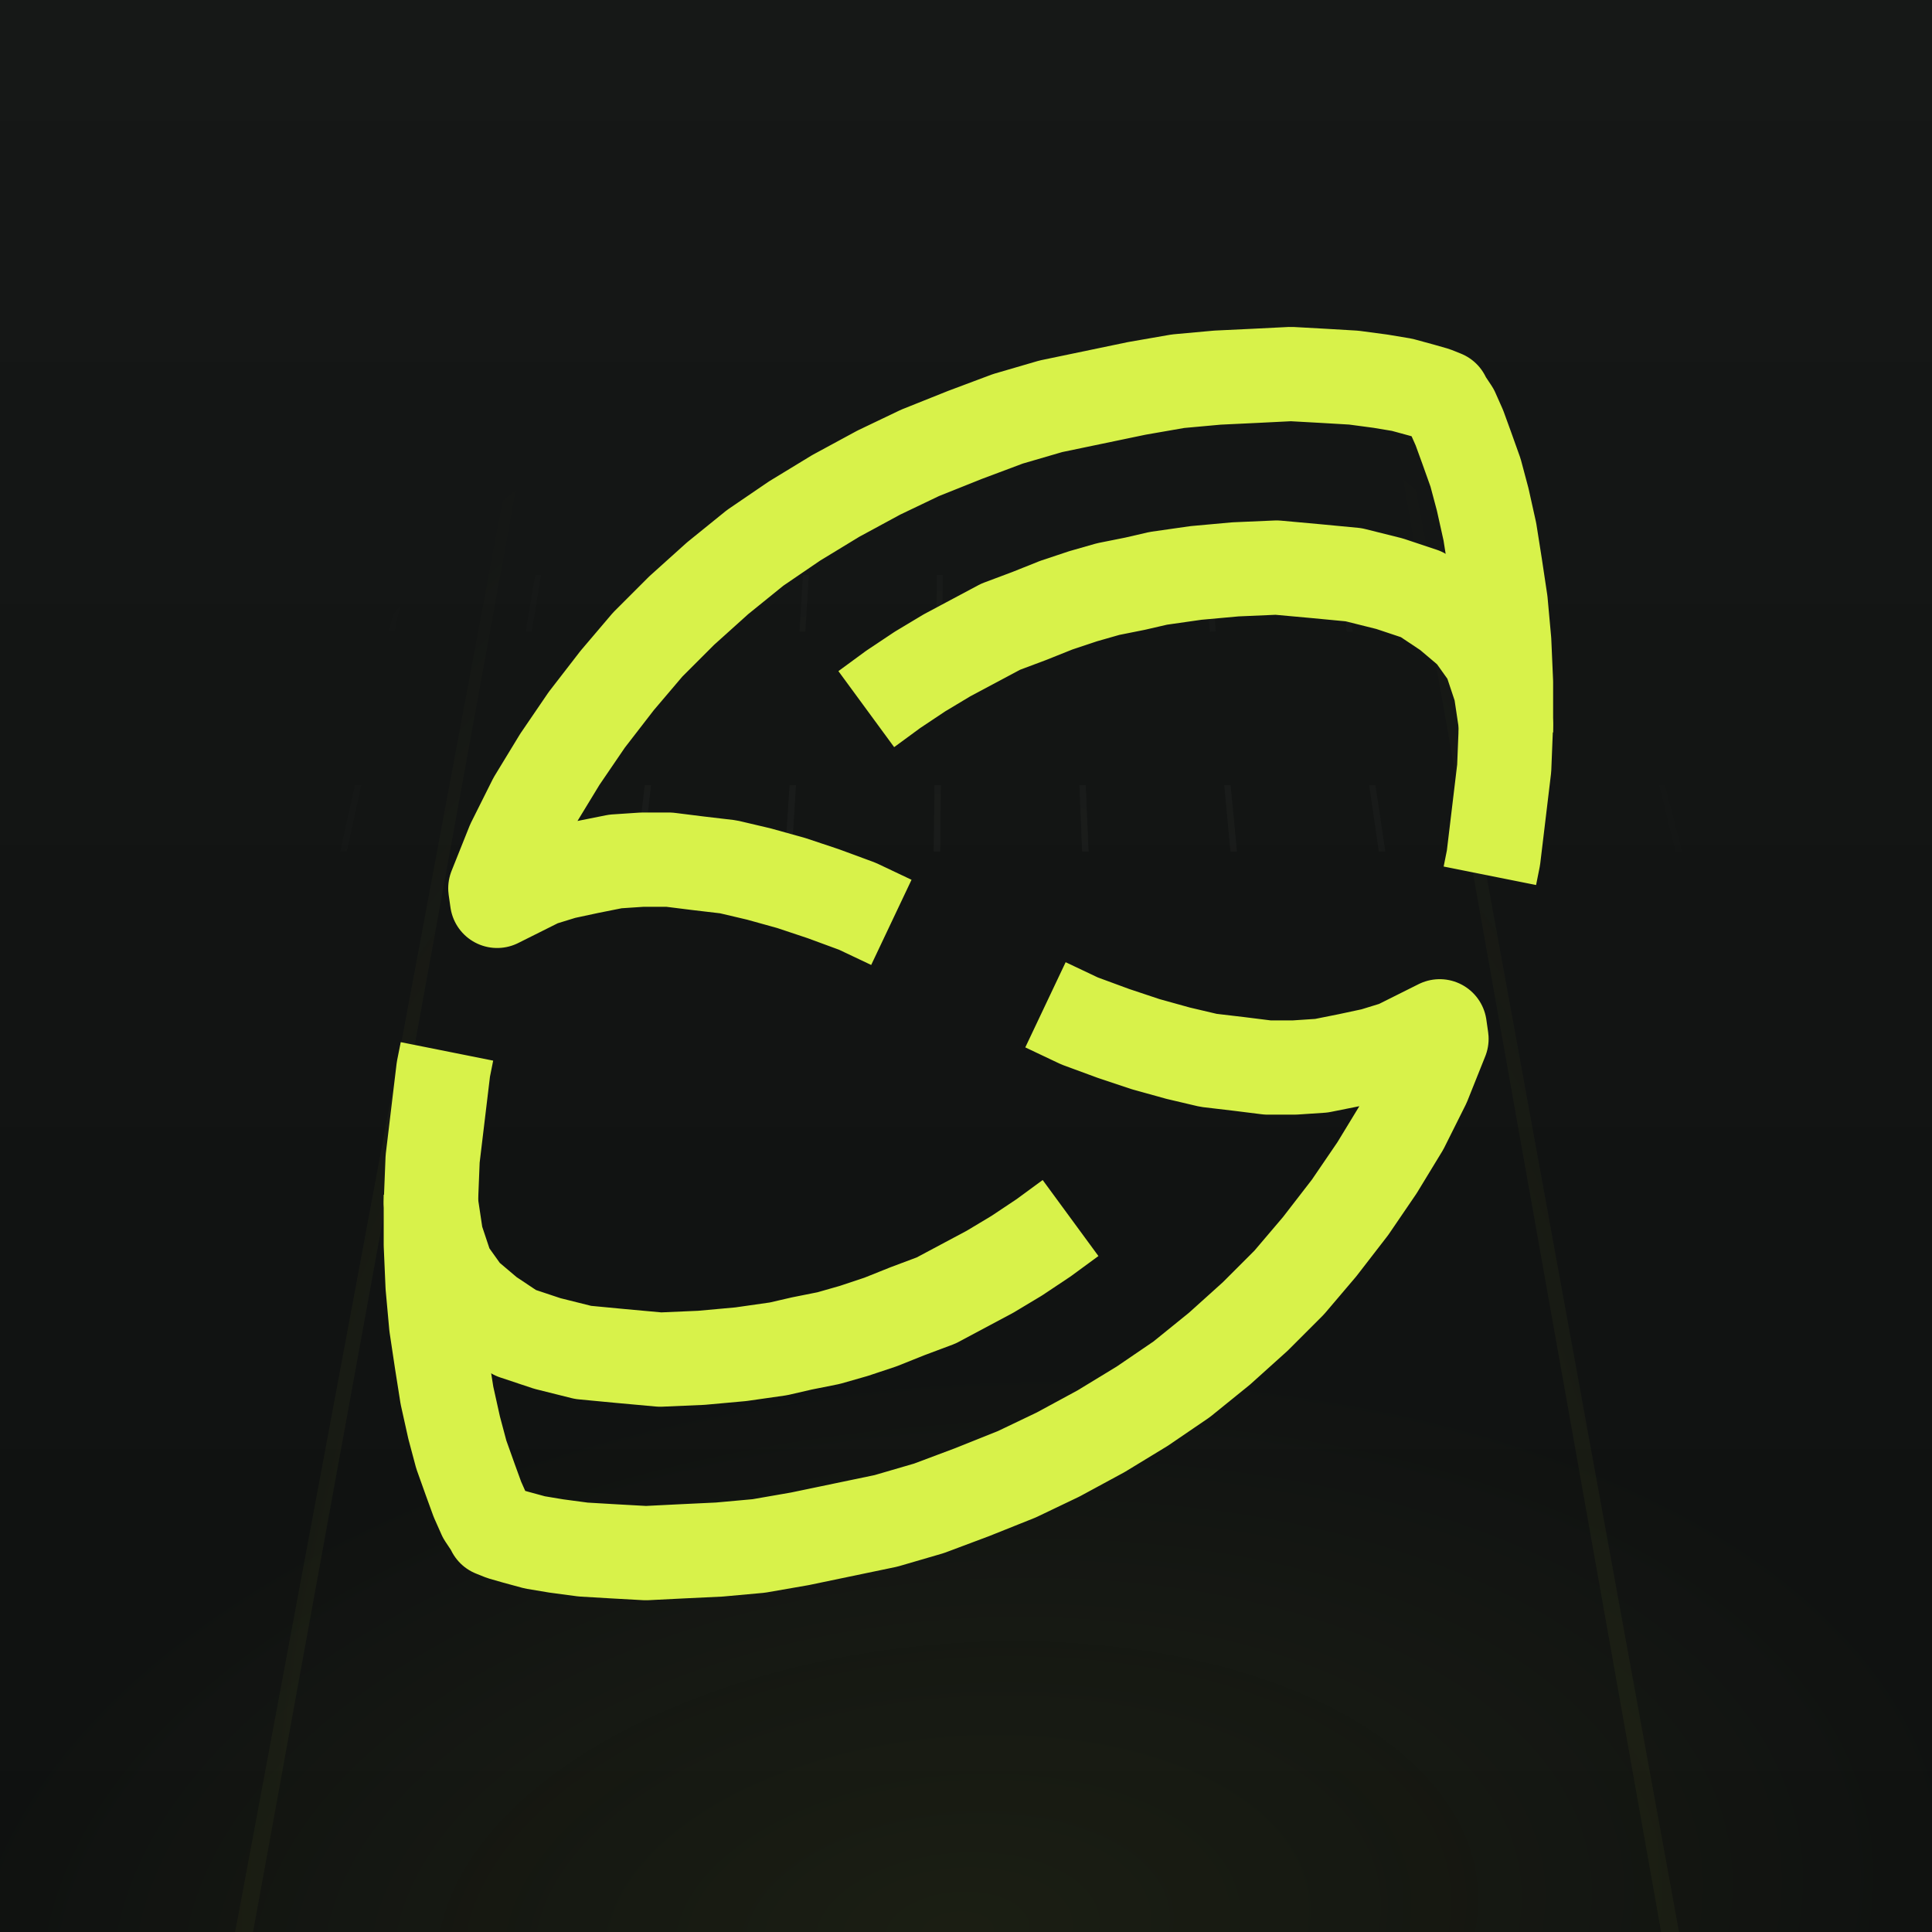
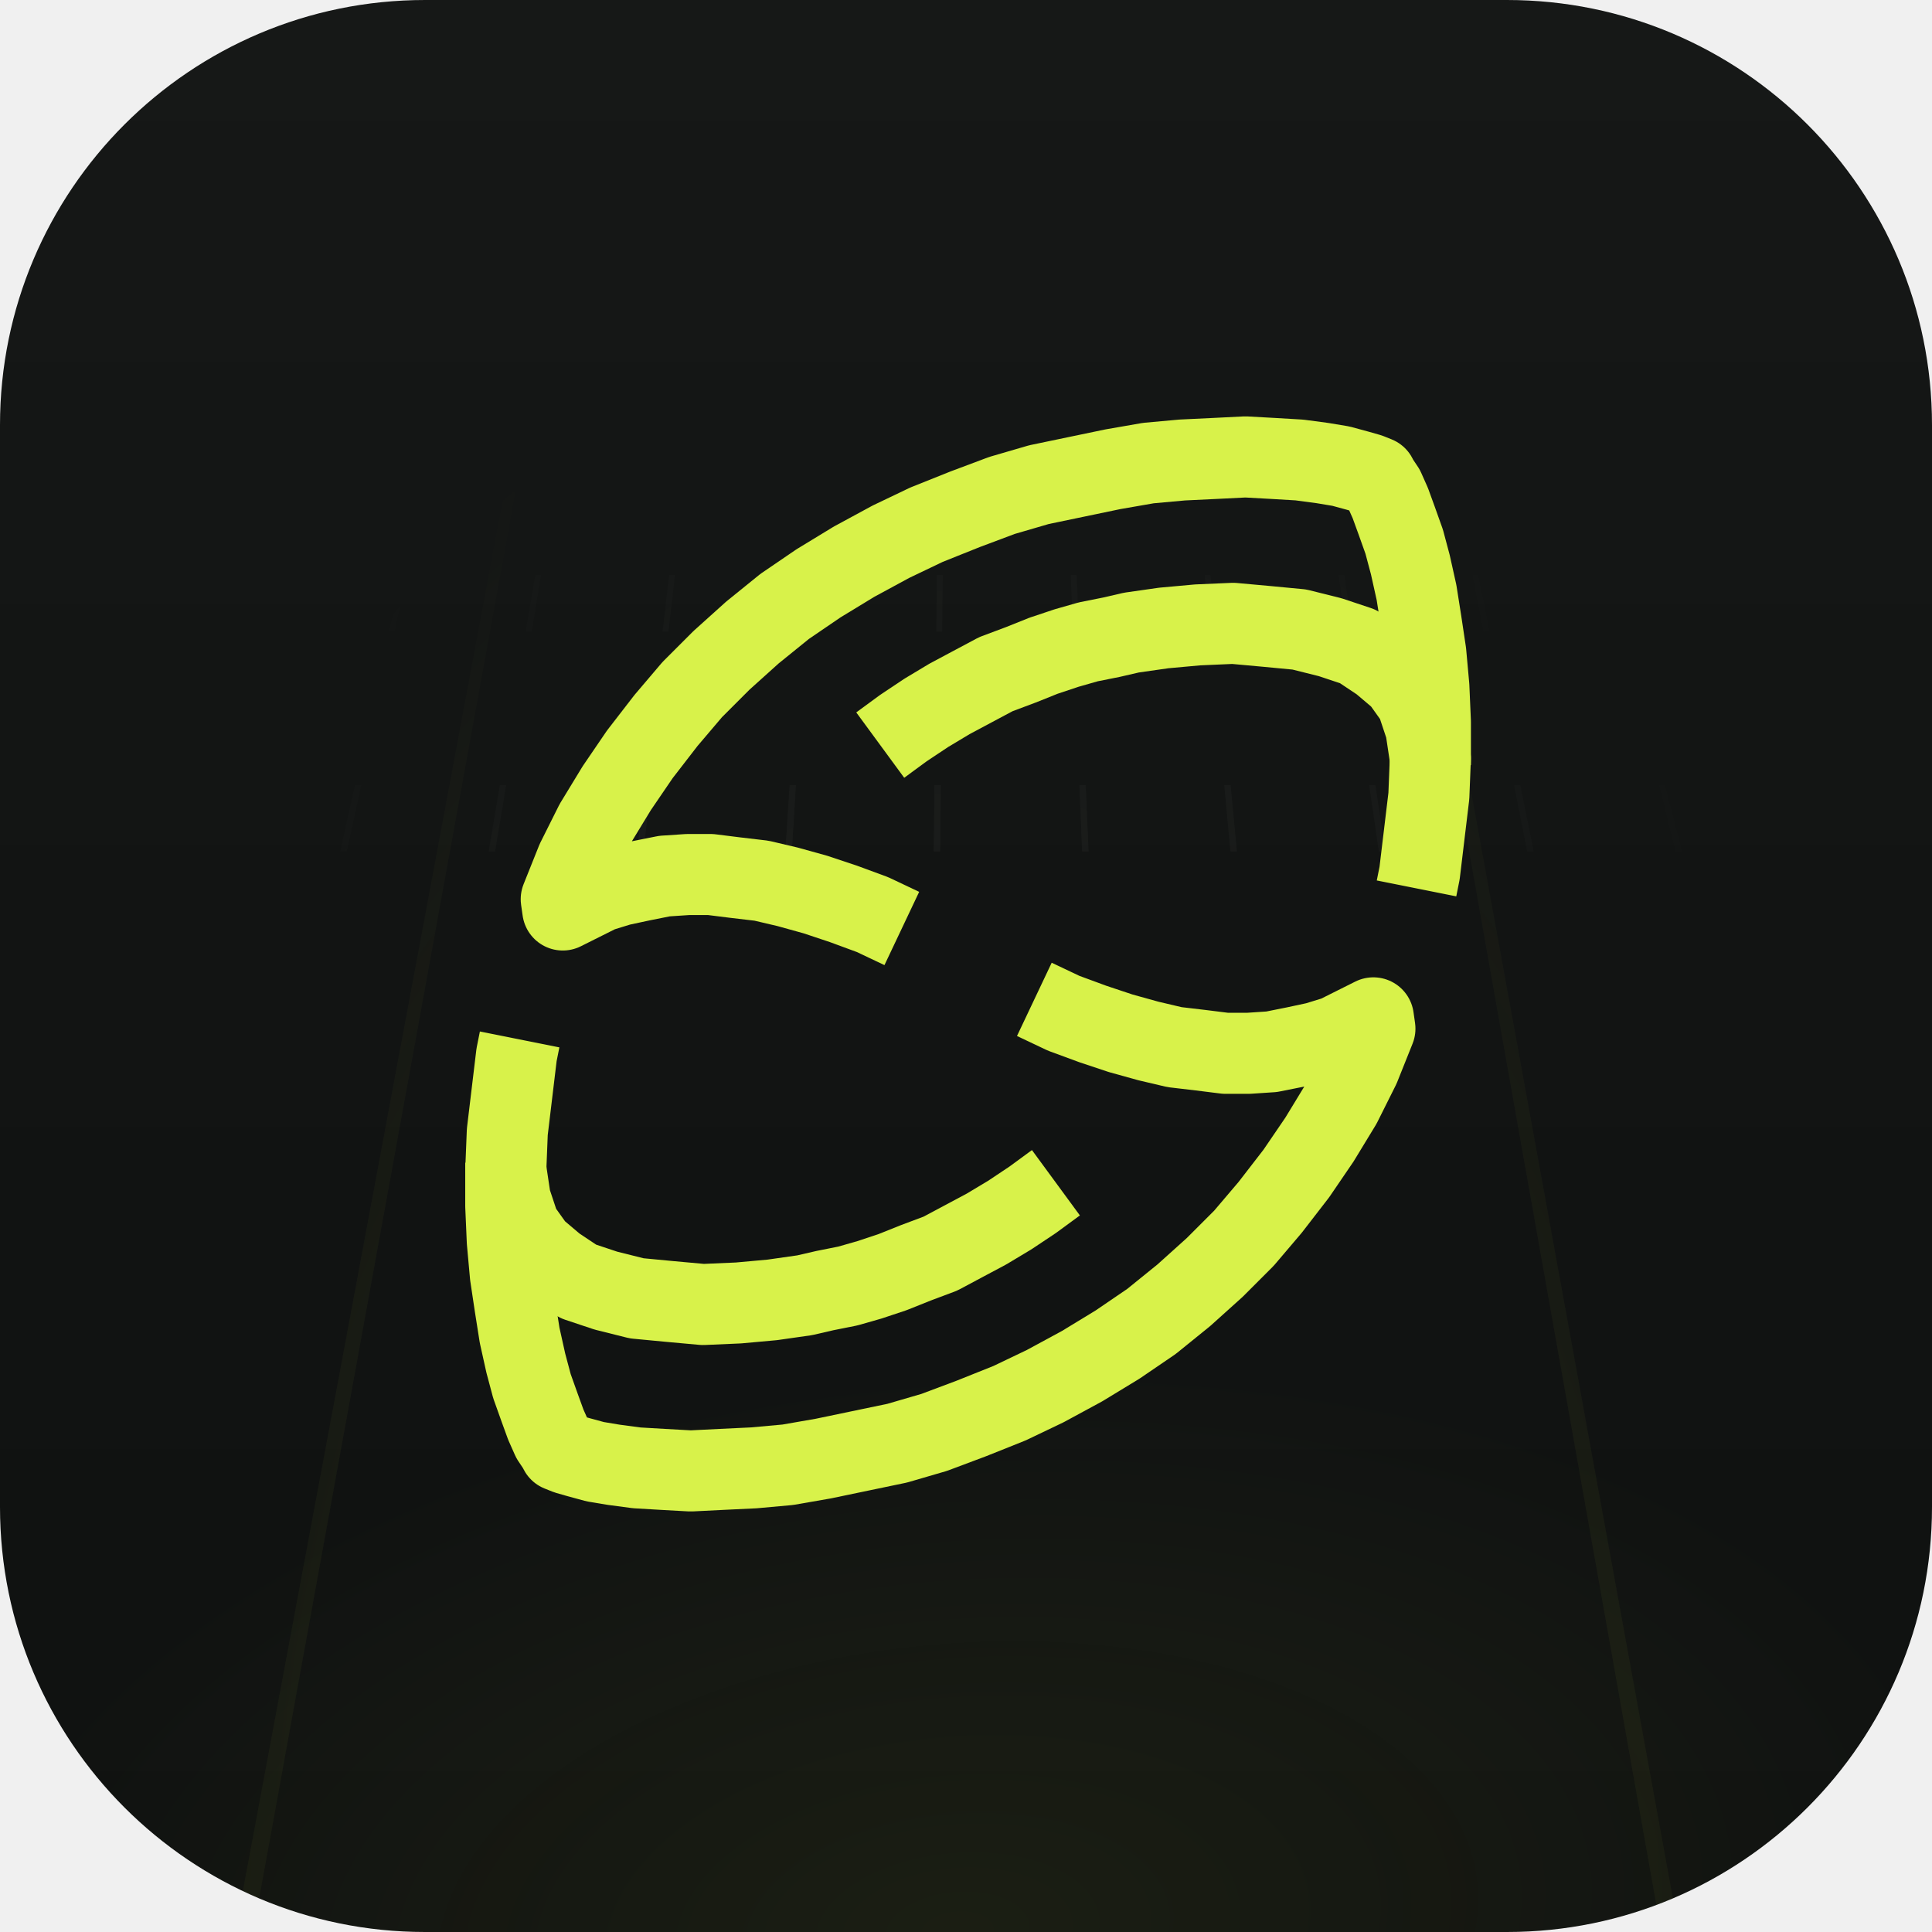
<svg xmlns="http://www.w3.org/2000/svg" width="400" height="400" viewBox="0 0 400 400" fill="none">
  <g clip-path="url(#clip0_11_7838)">
    <rect width="400" height="400" fill="url(#paint0_linear_11_7838)" />
    <g clip-path="url(#clip1_11_7838)">
      <mask id="mask0_11_7838" style="mask-type:alpha" maskUnits="userSpaceOnUse" x="0" y="-63" width="400" height="463">
        <rect y="-63" width="400" height="463" fill="url(#paint1_radial_11_7838)" />
      </mask>
      <g mask="url(#mask0_11_7838)">
        <path d="M118 29H120L-16.49 777.91H-21.9L118 29Z" fill="#D8F24A" fill-opacity="0.09" />
        <path d="M278 29H280L416.49 777.91H411.08L278 29Z" fill="#D8F24A" fill-opacity="0.09" />
        <path d="M-0.05 119.05H1.15L-3.25 130.77H-4.48L-0.05 119.05Z" fill="#F2F3EE" fill-opacity="0.07" />
        <path d="M27.66 119.05H28.87L25.08 130.77H23.85L27.66 119.05Z" fill="#F2F3EE" fill-opacity="0.07" />
        <path d="M55.38 119.05H56.59L53.41 130.77H52.18L55.38 119.05Z" fill="#F2F3EE" fill-opacity="0.07" />
        <path d="M83.1 119.05H84.31L81.74 130.77H80.51L83.1 119.05Z" fill="#F2F3EE" fill-opacity="0.07" />
        <path d="M110.82 119.05H112.02L110.08 130.77H108.84L110.82 119.05Z" fill="#F2F3EE" fill-opacity="0.07" />
        <path d="M138.54 119.05H139.74L138.41 130.77H137.18L138.54 119.05Z" fill="#F2F3EE" fill-opacity="0.07" />
        <path d="M166.26 119.05H167.46L166.74 130.77H165.51L166.26 119.05Z" fill="#F2F3EE" fill-opacity="0.07" />
        <path d="M193.97 119.05H195.18L195.07 130.77H193.84L193.97 119.05Z" fill="#F2F3EE" fill-opacity="0.07" />
        <path d="M221.69 119.05H222.9L223.4 130.77H222.17L221.69 119.05Z" fill="#F2F3EE" fill-opacity="0.07" />
        <path d="M249.41 119.05H250.62L251.74 130.77H250.51L249.41 119.05Z" fill="#F2F3EE" fill-opacity="0.07" />
        <path d="M277.13 119.05H278.33L280.07 130.77H278.84L277.13 119.05Z" fill="#F2F3EE" fill-opacity="0.07" />
        <path d="M304.85 119.05H306.05L308.4 130.77H307.17L304.85 119.05Z" fill="#F2F3EE" fill-opacity="0.07" />
        <path d="M332.57 119.05H333.77L336.73 130.77H335.5L332.57 119.05Z" fill="#F2F3EE" fill-opacity="0.07" />
        <path d="M360.28 119.05H361.49L365.07 130.77H363.83L360.28 119.05Z" fill="#F2F3EE" fill-opacity="0.07" />
        <path d="M388 119.05H389.21L393.4 130.77H392.17L388 119.05Z" fill="#F2F3EE" fill-opacity="0.07" />
        <path d="M13.49 162.55H14.8L10.35 176.3H9.02L13.49 162.55Z" fill="#F2F3EE" fill-opacity="0.07" />
        <path d="M43.49 162.55H44.79L41.07 176.3H39.73L43.49 162.55Z" fill="#F2F3EE" fill-opacity="0.07" />
        <path d="M73.49 162.55H74.79L71.79 176.3H70.45L73.49 162.55Z" fill="#F2F3EE" fill-opacity="0.07" />
        <path d="M103.49 162.55H104.79L102.5 176.3H101.17L103.49 162.55Z" fill="#F2F3EE" fill-opacity="0.07" />
        <path d="M133.48 162.55H134.79L133.22 176.3H131.89L133.48 162.55Z" fill="#F2F3EE" fill-opacity="0.07" />
        <path d="M163.48 162.55H164.79L163.94 176.3H162.6L163.48 162.55Z" fill="#F2F3EE" fill-opacity="0.07" />
        <path d="M193.48 162.55H194.78L194.66 176.3H193.32L193.48 162.55Z" fill="#F2F3EE" fill-opacity="0.07" />
        <path d="M223.48 162.55H224.78L225.38 176.3H224.04L223.48 162.55Z" fill="#F2F3EE" fill-opacity="0.07" />
        <path d="M253.47 162.55H254.78L256.09 176.3H254.76L253.47 162.55Z" fill="#F2F3EE" fill-opacity="0.07" />
        <path d="M283.47 162.55H284.78L286.81 176.3H285.48L283.47 162.55Z" fill="#F2F3EE" fill-opacity="0.07" />
        <path d="M313.47 162.55H314.77L317.53 176.3H316.19L313.47 162.55Z" fill="#F2F3EE" fill-opacity="0.07" />
        <path d="M343.47 162.55H344.77L348.25 176.3H346.91L343.47 162.55Z" fill="#F2F3EE" fill-opacity="0.07" />
        <path d="M373.46 162.55H374.77L378.96 176.3H377.63L373.46 162.55Z" fill="#F2F3EE" fill-opacity="0.07" />
      </g>
    </g>
    <rect width="400" height="400" fill="url(#paint2_radial_11_7838)" />
-     <path d="M184.547 190.967L177.498 187.628L170.449 185.031L163.771 182.805L157.093 180.95L150.786 179.466L144.479 178.724L138.543 177.982H132.978L127.413 178.353L121.848 179.466L116.654 180.579L111.831 182.063L107.379 184.289L102.927 186.515L102.556 183.918L106.266 174.643L110.718 165.739L115.912 157.206L121.477 149.044L127.784 140.882L134.091 133.462L141.14 126.413L148.56 119.735L156.351 113.428L164.513 107.863L173.046 102.669L181.95 97.846L190.483 93.765L199.758 90.055L208.662 86.716L217.566 84.119L226.47 82.264L235.374 80.409L243.907 78.925L252.069 78.183L259.86 77.812L267.28 77.441L273.958 77.812L280.265 78.183L285.83 78.925L290.282 79.667L294.363 80.78L296.96 81.522L298.815 82.264L299.186 83.006L300.67 85.232L302.154 88.571L303.638 92.652L305.493 97.846L306.977 103.411L308.461 110.089L309.574 117.138L310.687 124.558L311.429 132.72L311.8 141.253V149.786L311.429 159.061L310.316 168.336L309.203 177.611L308.461 181.321" stroke="#D8F24A" stroke-width="19.515" stroke-linejoin="round" />
-     <path d="M179.353 146.818L184.918 142.737L190.483 139.027L196.048 135.688L201.613 132.72L207.178 129.752L213.114 127.526L218.679 125.3L224.244 123.445L229.438 121.961L235.003 120.848L239.826 119.735L247.617 118.622L255.779 117.88L264.312 117.509L272.474 118.251L280.265 118.993L287.685 120.848L294.363 123.074L299.928 126.784L304.751 130.865L308.461 136.059L310.687 142.737L311.8 150.157V151.641" stroke="#D8F24A" stroke-width="19.515" stroke-linejoin="round" />
-     <path d="M216.453 208.033L223.502 211.372L230.551 213.969L237.229 216.195L243.907 218.05L250.214 219.534L256.521 220.276L262.457 221.018H268.022L273.587 220.647L279.152 219.534L284.346 218.421L289.169 216.937L293.621 214.711L298.073 212.485L298.444 215.082L294.734 224.357L290.282 233.261L285.088 241.794L279.523 249.956L273.216 258.118L266.909 265.538L259.86 272.587L252.44 279.265L244.649 285.572L236.487 291.137L227.954 296.331L219.05 301.154L210.517 305.235L201.242 308.945L192.338 312.284L183.434 314.881L174.53 316.736L165.626 318.591L157.093 320.075L148.931 320.817L141.14 321.188L133.72 321.559L127.042 321.188L120.735 320.817L115.17 320.075L110.718 319.333L106.637 318.22L104.04 317.478L102.185 316.736L101.814 315.994L100.33 313.768L98.846 310.429L97.362 306.348L95.507 301.154L94.023 295.589L92.539 288.911L91.426 281.862L90.313 274.442L89.571 266.28L89.2 257.747V249.214L89.571 239.939L90.684 230.664L91.797 221.389L92.539 217.679" stroke="#D8F24A" stroke-width="19.515" stroke-linejoin="round" />
-     <path d="M221.647 252.182L216.082 256.263L210.517 259.973L204.952 263.312L199.387 266.28L193.822 269.248L187.886 271.474L182.321 273.7L176.756 275.555L171.562 277.039L165.997 278.152L161.174 279.265L153.383 280.378L145.221 281.12L136.688 281.491L128.526 280.749L120.735 280.007L113.315 278.152L106.637 275.926L101.072 272.216L96.249 268.135L92.539 262.941L90.313 256.263L89.2 248.843V247.359" stroke="#D8F24A" stroke-width="19.515" stroke-linejoin="round" />
+     <g transform="translate(200 200) scale(0.86) translate(-200 -200)">
+       <path d="M184.547 190.967L177.498 187.628L170.449 185.031L163.771 182.805L157.093 180.95L150.786 179.466L144.479 178.724L138.543 177.982H132.978L127.413 178.353L121.848 179.466L116.654 180.579L111.831 182.063L107.379 184.289L102.927 186.515L102.556 183.918L106.266 174.643L110.718 165.739L115.912 157.206L121.477 149.044L127.784 140.882L134.091 133.462L141.14 126.413L148.56 119.735L156.351 113.428L164.513 107.863L173.046 102.669L181.95 97.846L190.483 93.765L199.758 90.055L208.662 86.716L217.566 84.119L226.47 82.264L235.374 80.409L243.907 78.925L252.069 78.183L259.86 77.812L267.28 77.441L273.958 77.812L280.265 78.183L285.83 78.925L290.282 79.667L294.363 80.78L296.96 81.522L298.815 82.264L299.186 83.006L300.67 85.232L302.154 88.571L303.638 92.652L305.493 97.846L306.977 103.411L308.461 110.089L309.574 117.138L310.687 124.558L311.429 132.72L311.8 141.253V149.786L311.429 159.061L310.316 168.336L309.203 177.611L308.461 181.321" stroke="#D8F24A" stroke-width="19.515" stroke-linejoin="round" />
+       <path d="M179.353 146.818L184.918 142.737L190.483 139.027L196.048 135.688L201.613 132.72L207.178 129.752L213.114 127.526L218.679 125.3L224.244 123.445L229.438 121.961L235.003 120.848L239.826 119.735L247.617 118.622L255.779 117.88L264.312 117.509L272.474 118.251L280.265 118.993L287.685 120.848L294.363 123.074L299.928 126.784L304.751 130.865L308.461 136.059L310.687 142.737L311.8 150.157V151.641" stroke="#D8F24A" stroke-width="19.515" stroke-linejoin="round" />
+       <path d="M216.453 208.033L223.502 211.372L230.551 213.969L237.229 216.195L243.907 218.05L250.214 219.534L256.521 220.276L262.457 221.018H268.022L273.587 220.647L279.152 219.534L284.346 218.421L289.169 216.937L293.621 214.711L298.073 212.485L298.444 215.082L294.734 224.357L290.282 233.261L285.088 241.794L279.523 249.956L273.216 258.118L266.909 265.538L259.86 272.587L252.44 279.265L244.649 285.572L236.487 291.137L227.954 296.331L219.05 301.154L210.517 305.235L201.242 308.945L192.338 312.284L183.434 314.881L174.53 316.736L165.626 318.591L157.093 320.075L148.931 320.817L141.14 321.188L133.72 321.559L127.042 321.188L120.735 320.817L115.17 320.075L110.718 319.333L106.637 318.22L104.04 317.478L102.185 316.736L101.814 315.994L100.33 313.768L98.846 310.429L97.362 306.348L95.507 301.154L94.023 295.589L92.539 288.911L91.426 281.862L90.313 274.442L89.571 266.28L89.2 257.747V249.214L89.571 239.939L90.684 230.664L91.797 221.389L92.539 217.679" stroke="#D8F24A" stroke-width="19.515" stroke-linejoin="round" />
+       <path d="M221.647 252.182L216.082 256.263L210.517 259.973L204.952 263.312L199.387 266.28L193.822 269.248L187.886 271.474L182.321 273.7L176.756 275.555L171.562 277.039L165.997 278.152L161.174 279.265L153.383 280.378L145.221 281.12L136.688 281.491L128.526 280.749L120.735 280.007L113.315 278.152L106.637 275.926L101.072 272.216L96.249 268.135L92.539 262.941L90.313 256.263L89.2 248.843V247.359" stroke="#D8F24A" stroke-width="19.515" stroke-linejoin="round" />
+     </g>
  </g>
  <defs>
    <linearGradient id="paint0_linear_11_7838" x1="200" y1="0" x2="200" y2="400" gradientUnits="userSpaceOnUse">
      <stop stop-color="#161817" />
      <stop offset="0.5" stop-color="#121413" />
      <stop offset="1" stop-color="#0F1110" />
    </linearGradient>
    <radialGradient id="paint1_radial_11_7838" cx="0" cy="0" r="1" gradientUnits="userSpaceOnUse" gradientTransform="translate(200 400) scale(280 463)">
      <stop offset="0.22" />
      <stop offset="0.74" stop-opacity="0" />
    </radialGradient>
    <radialGradient id="paint2_radial_11_7838" cx="0" cy="0" r="1" gradientTransform="matrix(287.692 37.6777 -100.833 164.396 200 400)" gradientUnits="userSpaceOnUse">
      <stop stop-color="#D8F24A" stop-opacity="0.06" />
      <stop offset="0.7" stop-color="#D8F24A" stop-opacity="0" />
    </radialGradient>
    <clipPath id="clip0_11_7838">
-       <rect width="400" height="400" fill="white" />
+       <rect width="400" height="400" rx="88" fill="white" />
    </clipPath>
    <clipPath id="clip1_11_7838">
      <rect width="400" height="371.36" fill="white" transform="translate(0 28.64)" />
    </clipPath>
  </defs>
</svg>
